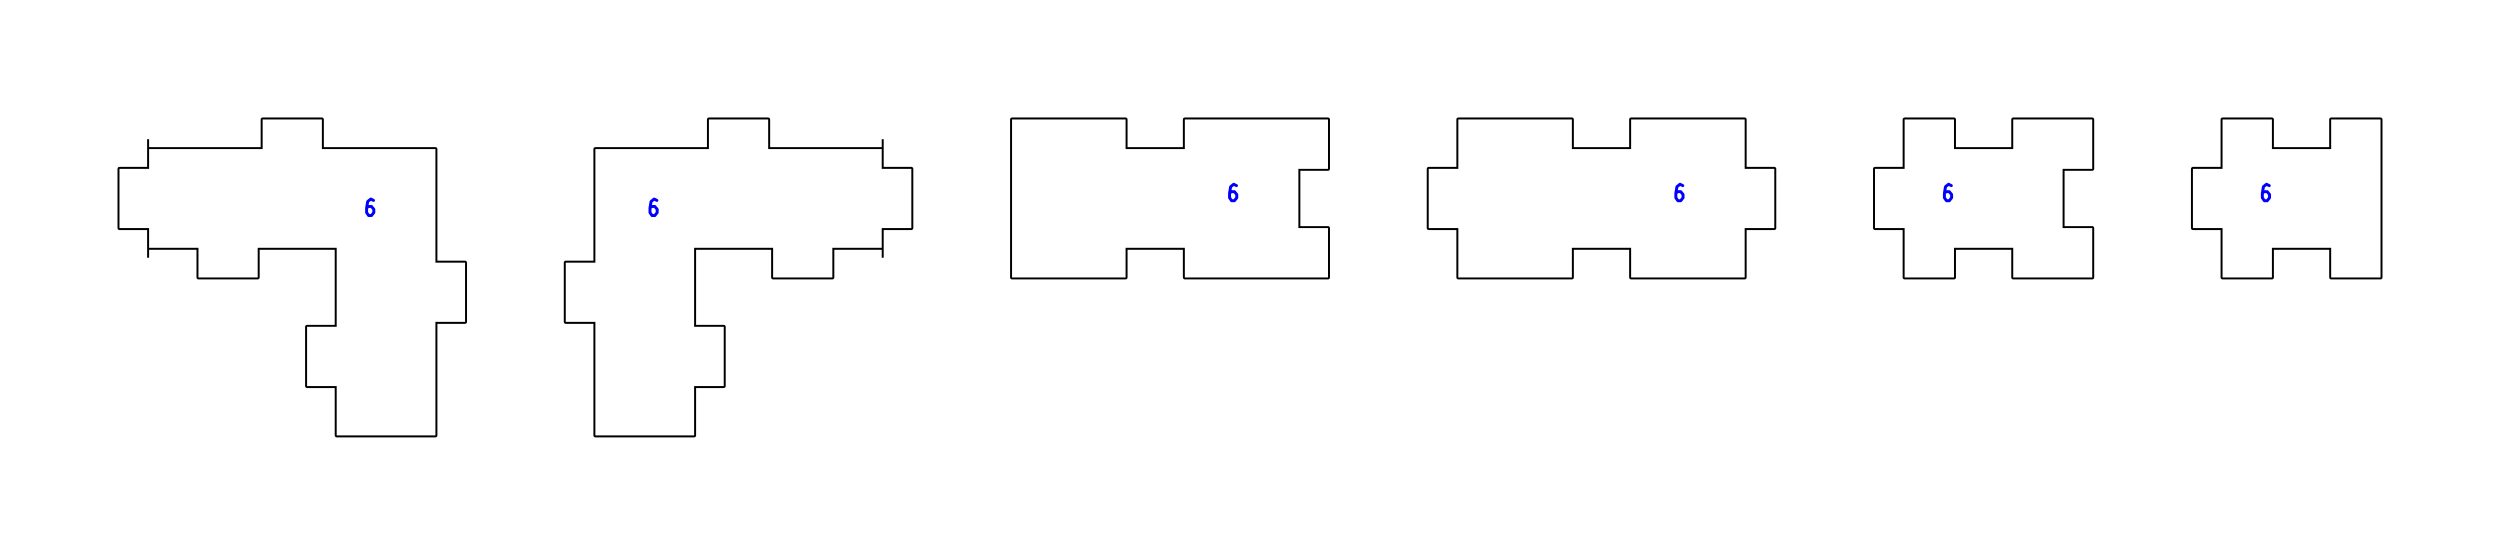
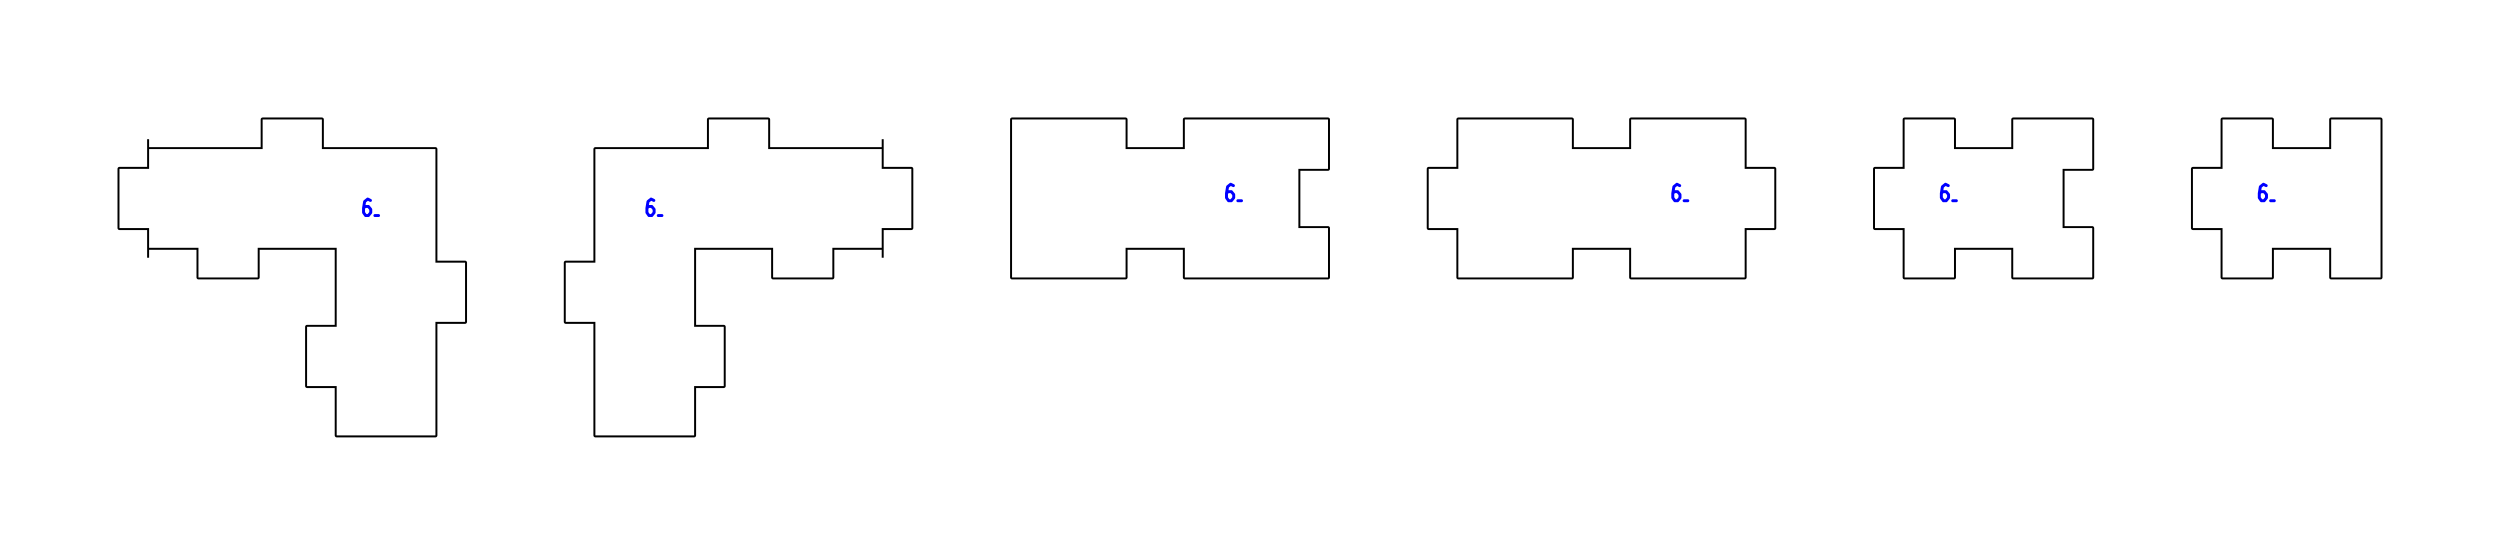
<svg xmlns="http://www.w3.org/2000/svg" width="253.20mm" height="56.20mm" viewBox="0 0 253.20 56.20">
  <g transform="translate(12.000,12.000)">
    <g transform="translate(-10.000,-10.000)">
      <path d="M 32.100 42.200 H 42.100 C 42.155 42.200 42.200 42.155 42.200 42.100 V 30.700 H 45.100 C 45.155 30.700 45.200 30.655 45.200 30.600 V 24.600 C 45.200 24.545 45.155 24.500 45.100 24.500 H 42.200 V 13.100 C 42.200 13.045 42.155 13.000 42.100 13.000 H 30.700 V 10.100 C 30.700 10.045 30.655 10.000 30.600 10.000 H 24.600 C 24.545 10.000 24.500 10.045 24.500 10.100 V 13.000 H 13.100 C 13.045 13.000 13.000 13.045 13.000 13.100 V 12.100 V 15.000 H 10.100 C 10.045 15.000 10.000 15.045 10.000 15.100 V 21.100 C 10.000 21.155 10.045 21.200 10.100 21.200 H 13.000 V 24.100 V 23.100 C 13.000 23.155 13.045 23.200 13.100 23.200 H 18.000 V 26.100 C 18.000 26.155 18.045 26.200 18.100 26.200 H 24.100 C 24.155 26.200 24.200 26.155 24.200 26.100 V 23.200 H 29.100 H 32.000 V 26.100 V 31.000 H 29.100 C 29.045 31.000 29.000 31.045 29.000 31.100 V 37.100 C 29.000 37.155 29.045 37.200 29.100 37.200 H 32.000 V 42.100 C 32.000 42.155 32.045 42.200 32.100 42.200 Z" fill="none" stroke="#000000" stroke-width="0.2" />
    </g>
-     <g transform="translate(24.98,9.83)">
+     <g transform="translate(24.67,9.83)">
      <polyline points="0.85,-1.53 0.57,-1.67 0.26,-1.42 0.15,-0.75 0.15,-0.30 0.36,0.00 0.64,0.00 0.88,-0.30 0.88,-0.63 0.64,-0.92 0.31,-0.92 0.15,-0.75" fill="none" stroke="#0000ff" stroke-width="0.3" stroke-linecap="round" stroke-linejoin="round" />
+       <polyline points="1.30,0.00 1.67,0.00" fill="none" stroke="#0000ff" stroke-width="0.3" stroke-linecap="round" stroke-linejoin="round" />
    </g>
  </g>
  <g transform="translate(57.200,12.000)">
    <g transform="translate(-46.700,-10.000)">
      <path d="M 59.800 42.200 H 49.800 C 49.745 42.200 49.700 42.155 49.700 42.100 V 30.700 H 46.800 C 46.745 30.700 46.700 30.655 46.700 30.600 V 24.600 C 46.700 24.545 46.745 24.500 46.800 24.500 H 49.700 V 13.100 C 49.700 13.045 49.745 13.000 49.800 13.000 H 61.200 V 10.100 C 61.200 10.045 61.245 10.000 61.300 10.000 H 67.300 C 67.355 10.000 67.400 10.045 67.400 10.100 V 13.000 H 78.800 C 78.855 13.000 78.900 13.045 78.900 13.100 V 12.100 V 15.000 H 81.800 C 81.855 15.000 81.900 15.045 81.900 15.100 V 21.100 C 81.900 21.155 81.855 21.200 81.800 21.200 H 78.900 V 24.100 V 23.100 C 78.900 23.155 78.855 23.200 78.800 23.200 H 73.900 V 26.100 C 73.900 26.155 73.855 26.200 73.800 26.200 H 67.800 C 67.745 26.200 67.700 26.155 67.700 26.100 V 23.200 H 62.800 H 59.900 V 26.100 V 31.000 H 62.800 C 62.855 31.000 62.900 31.045 62.900 31.100 V 37.100 C 62.900 37.155 62.855 37.200 62.800 37.200 H 59.900 V 42.100 C 59.900 42.155 59.855 42.200 59.800 42.200 Z" fill="none" stroke="#000000" stroke-width="0.2" />
    </g>
-     <g transform="translate(8.48,9.83)">
+     <g transform="translate(8.17,9.83)">
      <polyline points="0.85,-1.53 0.57,-1.67 0.26,-1.42 0.15,-0.75 0.15,-0.30 0.36,0.00 0.64,0.00 0.88,-0.30 0.88,-0.63 0.64,-0.92 0.31,-0.92 0.15,-0.75" fill="none" stroke="#0000ff" stroke-width="0.3" stroke-linecap="round" stroke-linejoin="round" />
+       <polyline points="1.30,0.00 1.67,0.00" fill="none" stroke="#0000ff" stroke-width="0.3" stroke-linecap="round" stroke-linejoin="round" />
    </g>
  </g>
  <g transform="translate(102.400,12.000)">
    <g transform="translate(-84.250,-26.850)">
      <path d="M 84.350 43.050 H 95.850 C 95.905 43.050 95.950 43.005 95.950 42.950 V 40.050 H 101.750 V 42.950 C 101.750 43.005 101.795 43.050 101.850 43.050 H 113.350 H 116.350 C 116.405 43.050 116.450 43.005 116.450 42.950 V 39.950 V 37.950 C 116.450 37.895 116.405 37.850 116.350 37.850 H 113.450 V 32.050 H 116.350 C 116.405 32.050 116.450 32.005 116.450 31.950 V 29.950 V 26.950 C 116.450 26.895 116.405 26.850 116.350 26.850 H 113.350 H 101.850 C 101.795 26.850 101.750 26.895 101.750 26.950 V 29.850 H 95.950 V 26.950 C 95.950 26.895 95.905 26.850 95.850 26.850 H 84.350 C 84.295 26.850 84.250 26.895 84.250 26.950 V 29.950 V 39.950 V 42.950 C 84.250 43.005 84.295 43.050 84.350 43.050 Z" fill="none" stroke="#000000" stroke-width="0.2" />
    </g>
-     <g transform="translate(21.98,8.33)">
+     <g transform="translate(21.67,8.33)">
      <polyline points="0.85,-1.53 0.57,-1.67 0.26,-1.42 0.15,-0.75 0.15,-0.30 0.36,0.00 0.64,0.00 0.88,-0.30 0.88,-0.63 0.64,-0.92 0.31,-0.92 0.15,-0.75" fill="none" stroke="#0000ff" stroke-width="0.3" stroke-linecap="round" stroke-linejoin="round" />
+       <polyline points="1.30,0.00 1.67,0.00" fill="none" stroke="#0000ff" stroke-width="0.3" stroke-linecap="round" stroke-linejoin="round" />
    </g>
  </g>
  <g transform="translate(144.600,12.000)">
    <g transform="translate(-119.650,-26.850)">
      <path d="M 122.750 43.050 H 134.250 C 134.305 43.050 134.350 43.005 134.350 42.950 V 40.050 H 140.150 V 42.950 C 140.150 43.005 140.195 43.050 140.250 43.050 H 151.750 C 151.805 43.050 151.850 43.005 151.850 42.950 V 39.950 V 38.050 H 154.750 C 154.805 38.050 154.850 38.005 154.850 37.950 V 31.950 C 154.850 31.895 154.805 31.850 154.750 31.850 H 151.850 V 29.950 V 26.950 C 151.850 26.895 151.805 26.850 151.750 26.850 H 140.250 C 140.195 26.850 140.150 26.895 140.150 26.950 V 29.850 H 134.350 V 26.950 C 134.350 26.895 134.305 26.850 134.250 26.850 H 122.750 C 122.695 26.850 122.650 26.895 122.650 26.950 V 29.950 V 31.850 H 119.750 C 119.695 31.850 119.650 31.895 119.650 31.950 V 37.950 C 119.650 38.005 119.695 38.050 119.750 38.050 H 122.650 V 39.950 V 42.950 C 122.650 43.005 122.695 43.050 122.750 43.050 Z" fill="none" stroke="#000000" stroke-width="0.2" />
    </g>
-     <g transform="translate(24.98,8.33)">
+     <g transform="translate(24.67,8.33)">
      <polyline points="0.85,-1.53 0.57,-1.67 0.26,-1.42 0.15,-0.75 0.15,-0.30 0.36,0.00 0.64,0.00 0.88,-0.30 0.88,-0.63 0.64,-0.92 0.31,-0.92 0.15,-0.75" fill="none" stroke="#0000ff" stroke-width="0.3" stroke-linecap="round" stroke-linejoin="round" />
+       <polyline points="1.30,0.00 1.67,0.00" fill="none" stroke="#0000ff" stroke-width="0.3" stroke-linecap="round" stroke-linejoin="round" />
    </g>
  </g>
  <g transform="translate(189.800,12.000)">
    <g transform="translate(-158.050,-26.850)">
      <path d="M 161.150 43.050 H 166.150 C 166.205 43.050 166.250 43.005 166.250 42.950 V 40.050 H 172.050 V 42.950 C 172.050 43.005 172.095 43.050 172.150 43.050 H 177.150 H 180.150 C 180.205 43.050 180.250 43.005 180.250 42.950 V 39.950 V 37.950 C 180.250 37.895 180.205 37.850 180.150 37.850 H 177.250 V 32.050 H 180.150 C 180.205 32.050 180.250 32.005 180.250 31.950 V 29.950 V 26.950 C 180.250 26.895 180.205 26.850 180.150 26.850 H 177.150 H 172.150 C 172.095 26.850 172.050 26.895 172.050 26.950 V 29.850 H 166.250 V 26.950 C 166.250 26.895 166.205 26.850 166.150 26.850 H 161.150 C 161.095 26.850 161.050 26.895 161.050 26.950 V 29.950 V 31.850 H 158.150 C 158.095 31.850 158.050 31.895 158.050 31.950 V 37.950 C 158.050 38.005 158.095 38.050 158.150 38.050 H 161.050 V 39.950 V 42.950 C 161.050 43.005 161.095 43.050 161.150 43.050 Z" fill="none" stroke="#000000" stroke-width="0.2" />
    </g>
-     <g transform="translate(6.98,8.33)">
+     <g transform="translate(6.67,8.33)">
      <polyline points="0.85,-1.53 0.57,-1.67 0.26,-1.42 0.15,-0.75 0.15,-0.30 0.36,0.00 0.64,0.00 0.88,-0.30 0.88,-0.63 0.64,-0.92 0.31,-0.92 0.15,-0.75" fill="none" stroke="#0000ff" stroke-width="0.3" stroke-linecap="round" stroke-linejoin="round" />
+       <polyline points="1.30,0.00 1.67,0.00" fill="none" stroke="#0000ff" stroke-width="0.3" stroke-linecap="round" stroke-linejoin="round" />
    </g>
  </g>
  <g transform="translate(222.000,12.000)">
    <g transform="translate(-183.450,-26.850)">
      <path d="M 186.550 43.050 H 191.550 C 191.605 43.050 191.650 43.005 191.650 42.950 V 40.050 H 197.450 V 42.950 C 197.450 43.005 197.495 43.050 197.550 43.050 H 202.550 C 202.605 43.050 202.650 43.005 202.650 42.950 V 39.950 V 29.950 V 26.950 C 202.650 26.895 202.605 26.850 202.550 26.850 H 197.550 C 197.495 26.850 197.450 26.895 197.450 26.950 V 29.850 H 191.650 V 26.950 C 191.650 26.895 191.605 26.850 191.550 26.850 H 186.550 C 186.495 26.850 186.450 26.895 186.450 26.950 V 29.950 V 31.850 H 183.550 C 183.495 31.850 183.450 31.895 183.450 31.950 V 37.950 C 183.450 38.005 183.495 38.050 183.550 38.050 H 186.450 V 39.950 V 42.950 C 186.450 43.005 186.495 43.050 186.550 43.050 Z" fill="none" stroke="#000000" stroke-width="0.2" />
    </g>
-     <g transform="translate(6.98,8.33)">
+     <g transform="translate(6.67,8.33)">
      <polyline points="0.85,-1.53 0.57,-1.67 0.26,-1.42 0.15,-0.75 0.15,-0.30 0.36,0.00 0.64,0.00 0.88,-0.30 0.88,-0.63 0.64,-0.92 0.31,-0.92 0.15,-0.75" fill="none" stroke="#0000ff" stroke-width="0.3" stroke-linecap="round" stroke-linejoin="round" />
+       <polyline points="1.30,0.00 1.67,0.00" fill="none" stroke="#0000ff" stroke-width="0.3" stroke-linecap="round" stroke-linejoin="round" />
    </g>
  </g>
</svg>
